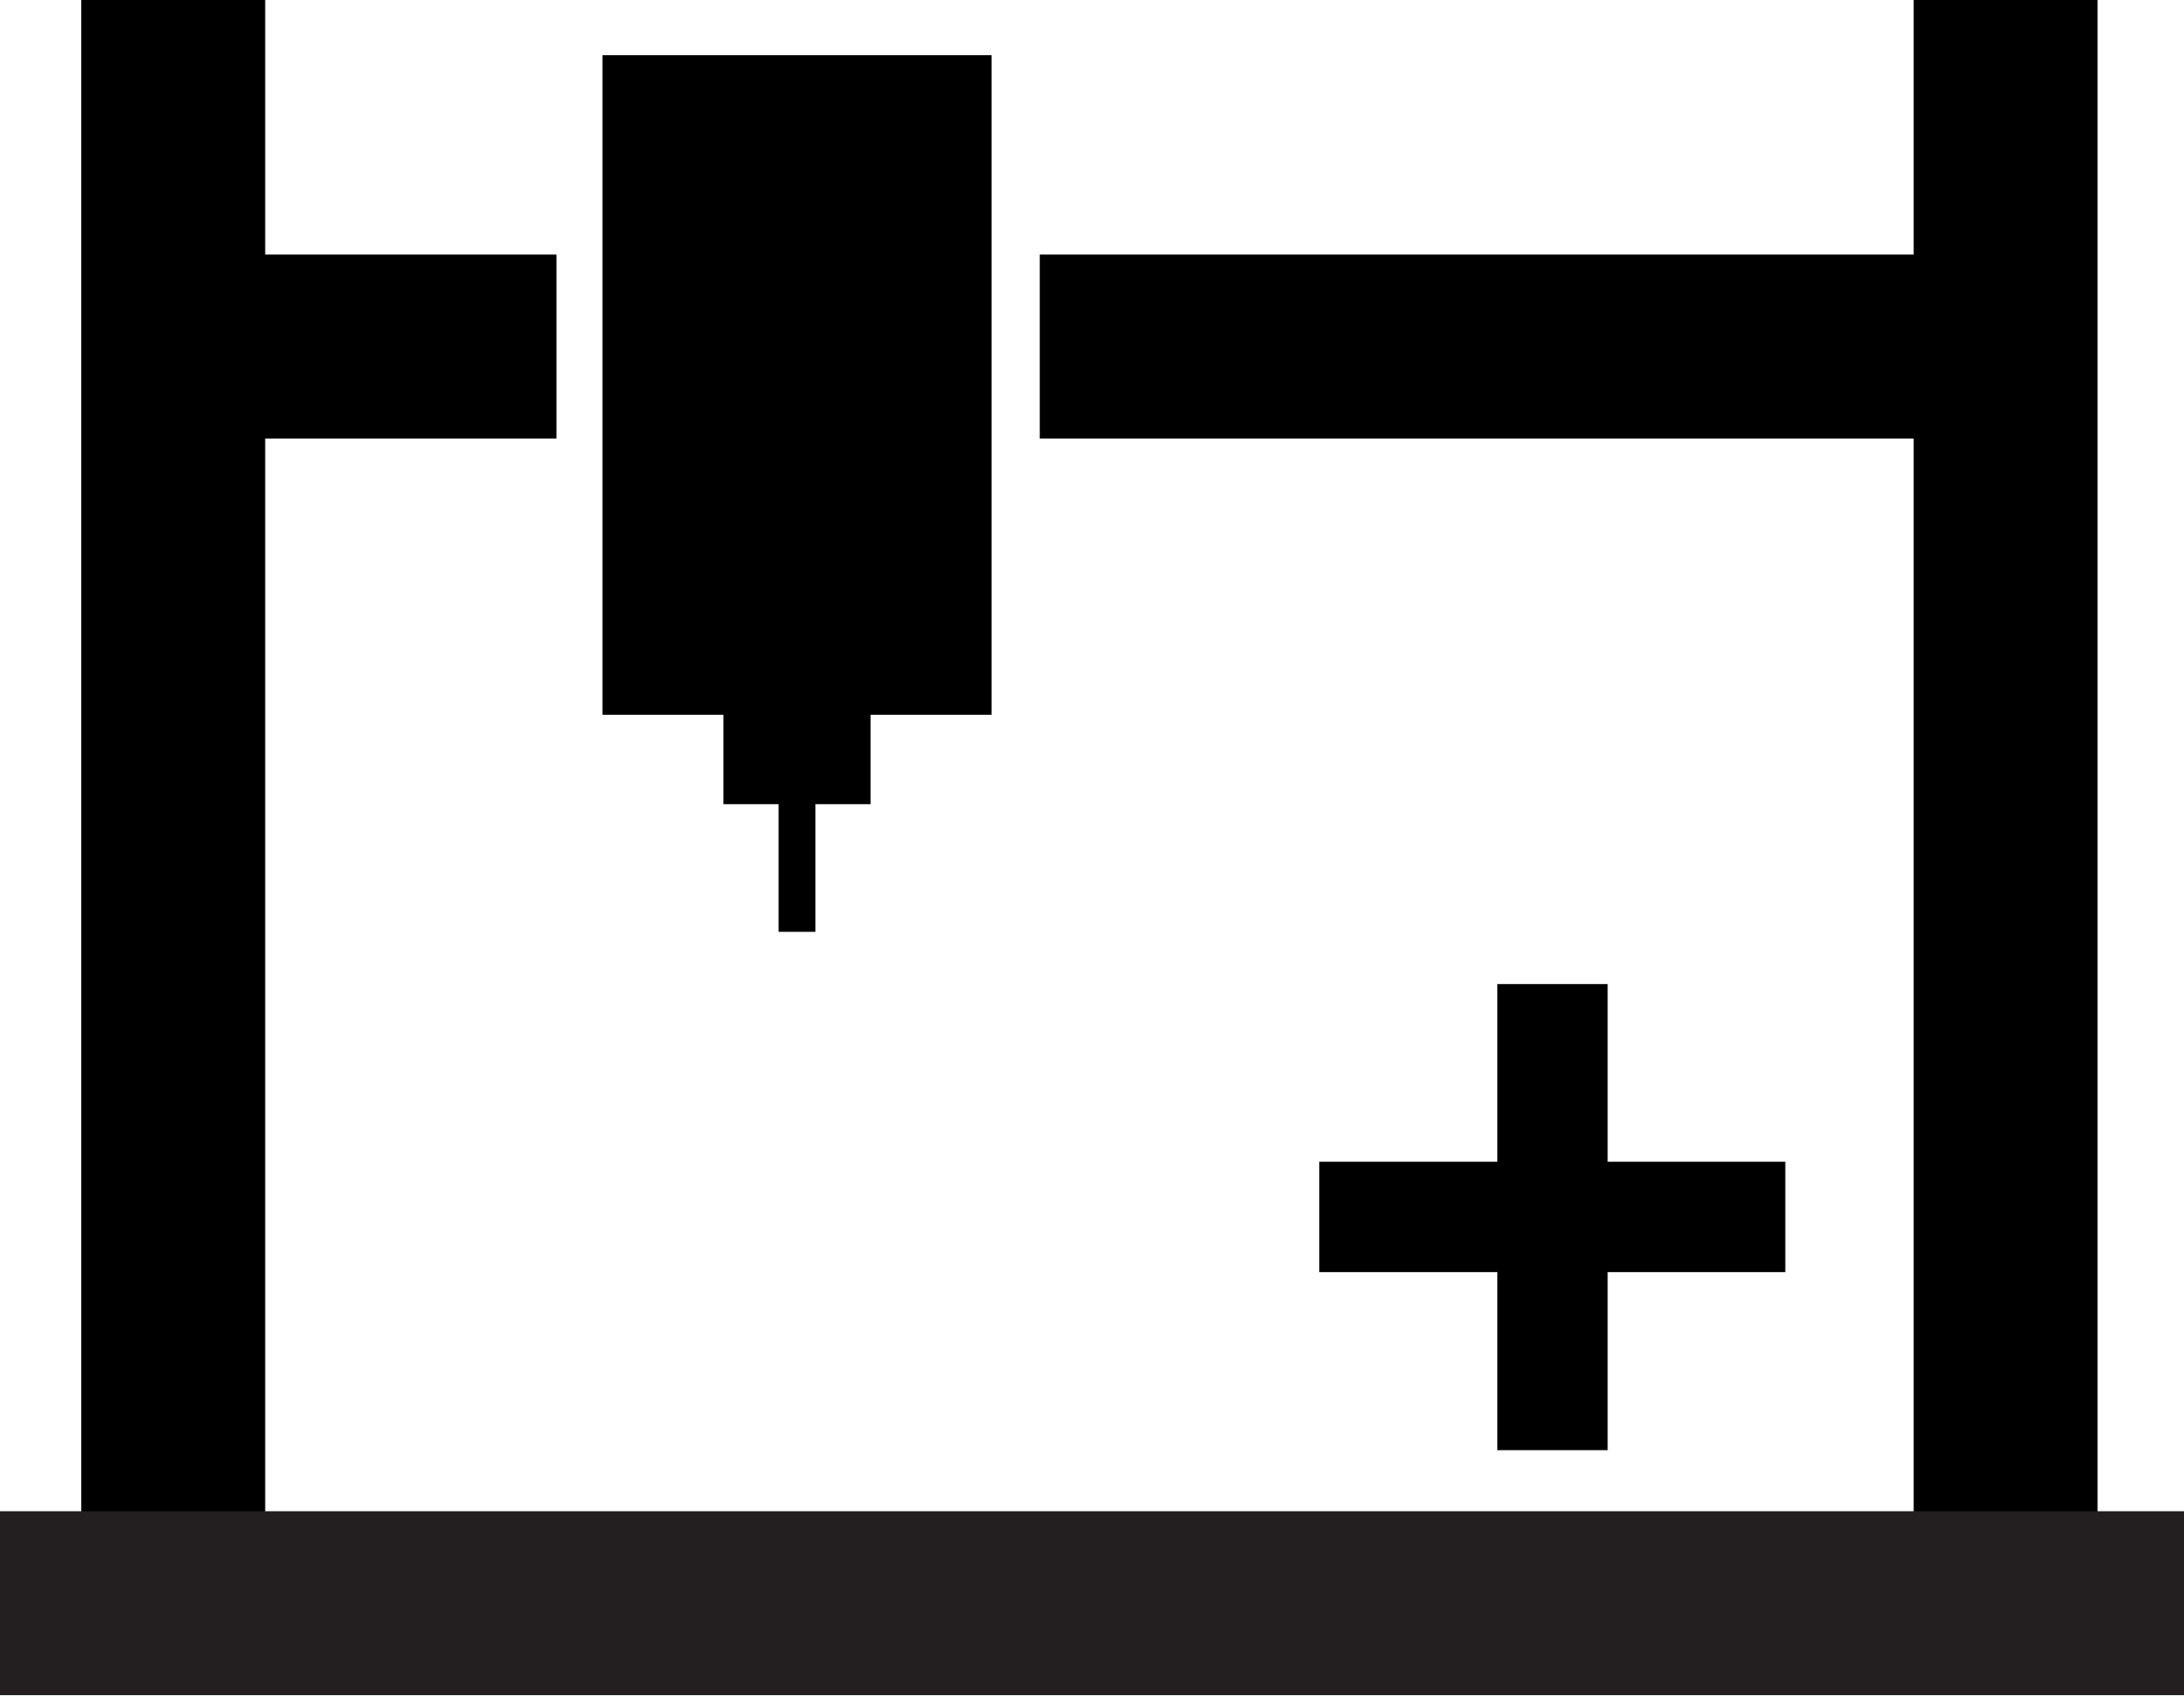
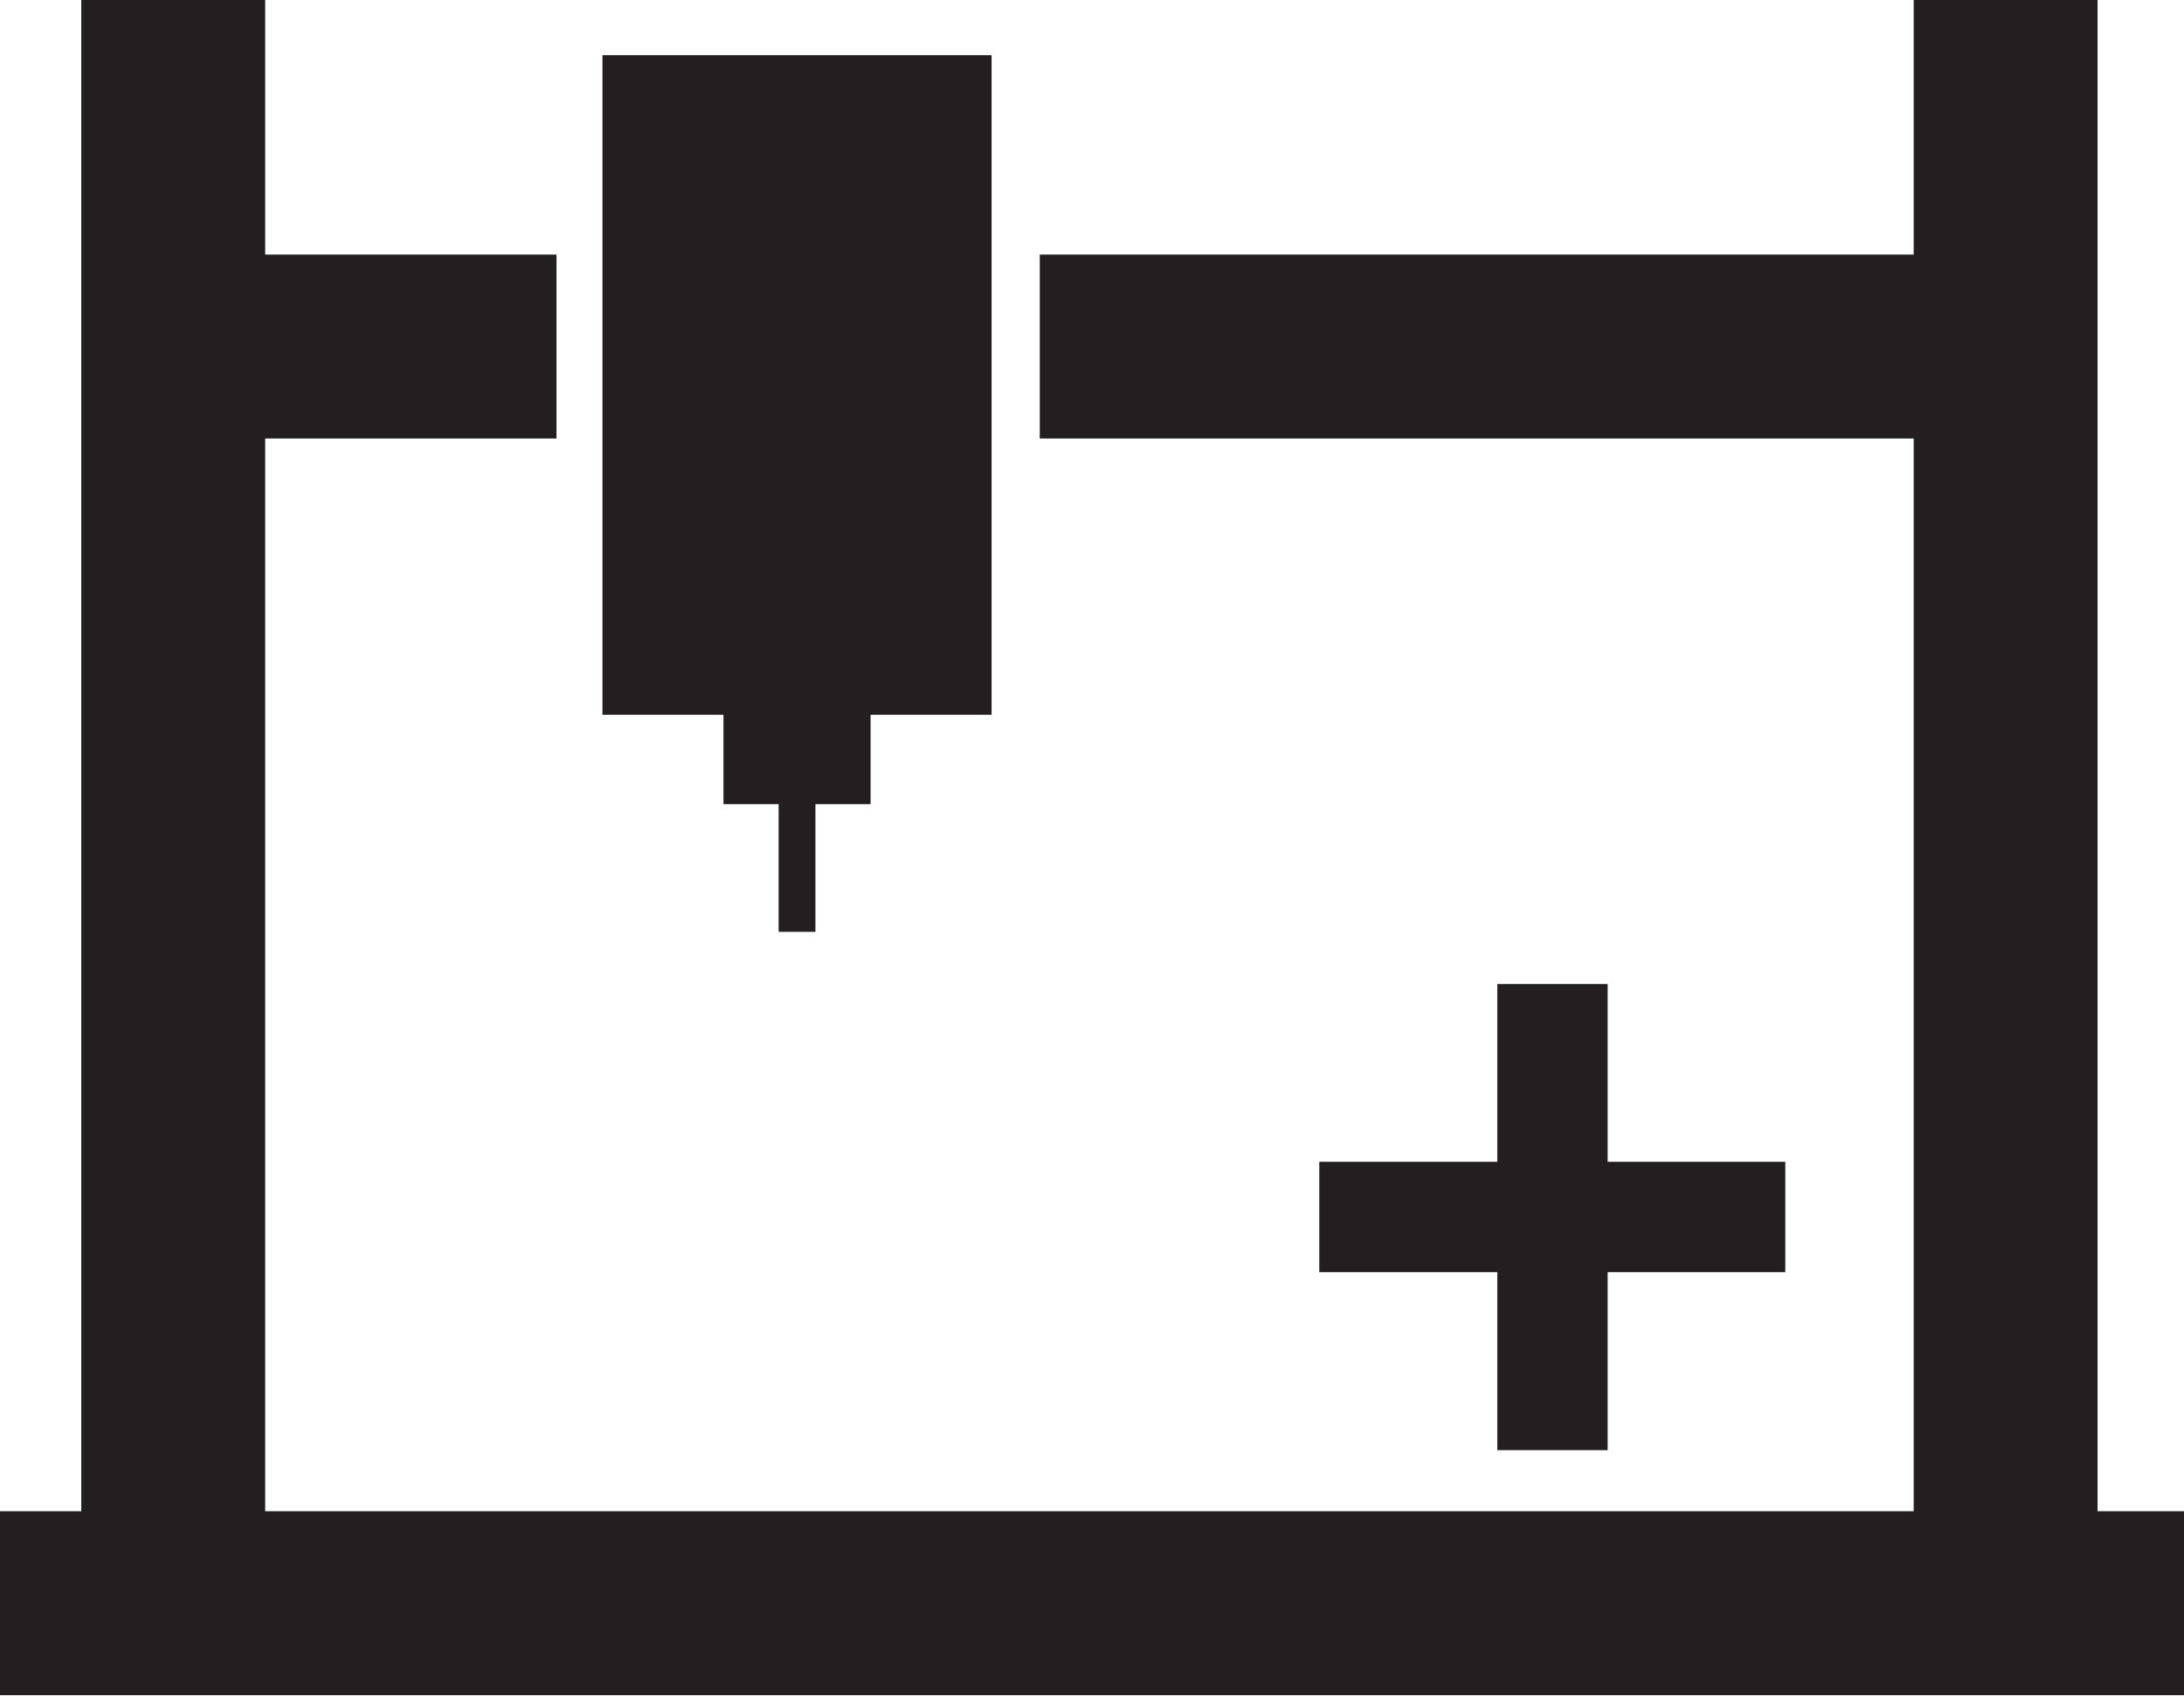
<svg xmlns="http://www.w3.org/2000/svg" id="Layer_1" data-name="Layer 1" viewBox="0 0 59.38 46.08">
  <defs>
-     <style>.cls-1{fill:#231f20;}.cls-2{fill:none;stroke:#000;stroke-linecap:round;stroke-linejoin:round;stroke-width:0;}</style>
+     <style>.cls-1{fill:#231f20;}</style>
  </defs>
-   <polygon points="15.13 6.92 7.21 6.92 7.21 0 2.21 0 2.21 41.13 7.21 41.13 7.21 11.92 15.13 11.92 15.13 6.92" />
-   <polygon points="52.03 0 52.03 6.92 28.27 6.92 28.27 11.92 52.03 11.92 52.03 41.13 57.03 41.13 57.03 0 52.03 0" />
-   <polygon points="26.96 1.5 16.38 1.5 16.38 19.43 19.67 19.43 19.67 21.86 21.17 21.86 21.17 25.33 22.17 25.33 22.17 21.86 23.67 21.86 23.67 19.43 26.96 19.43 26.96 1.5" />
-   <rect class="cls-1" y="41.08" width="59.38" height="5" />
-   <line class="cls-2" x1="35.87" y1="33.08" x2="35.87" y2="33.08" />
-   <polygon points="48.54 31.58 43.71 31.58 43.71 26.75 42.21 26.75 40.71 26.75 40.71 31.58 35.87 31.58 35.87 33.08 35.87 34.58 40.71 34.58 40.71 39.42 43.71 39.42 43.71 34.58 48.54 34.58 48.54 31.58" />
-   <line class="cls-2" x1="42.21" y1="26.75" x2="42.21" y2="26.75" />
+   <polygon class="cls-1" points="19.67 21.86 21.17 21.86 21.17 25.33 22.17 25.33 22.17 21.86 23.67 21.86 23.67 19.43 26.96 19.43 26.96 1.5 16.38 1.5 16.38 19.43 19.67 19.43 19.67 21.86" />
+   <polygon class="cls-1" points="57.03 41.08 57.03 0 52.03 0 52.03 6.92 28.27 6.92 28.27 11.92 52.03 11.92 52.03 41.08 7.21 41.08 7.21 11.92 15.13 11.92 15.13 6.92 7.21 6.92 7.21 0 2.21 0 2.21 41.08 0 41.08 0 46.08 59.38 46.08 59.38 41.08 57.03 41.08" />
+   <line class="cls-1" x1="35.87" y1="33.08" x2="35.87" y2="33.08" />
+   <line class="cls-1" x1="42.21" y1="26.75" x2="42.21" y2="26.75" />
+   <polygon class="cls-1" points="40.71 31.58 35.87 31.58 35.87 33.08 35.87 34.58 40.71 34.58 40.71 39.42 43.71 39.42 43.71 34.58 48.54 34.58 48.54 31.58 43.71 31.58 43.71 26.75 42.21 26.75 40.71 26.75 40.71 31.58" />
</svg>
